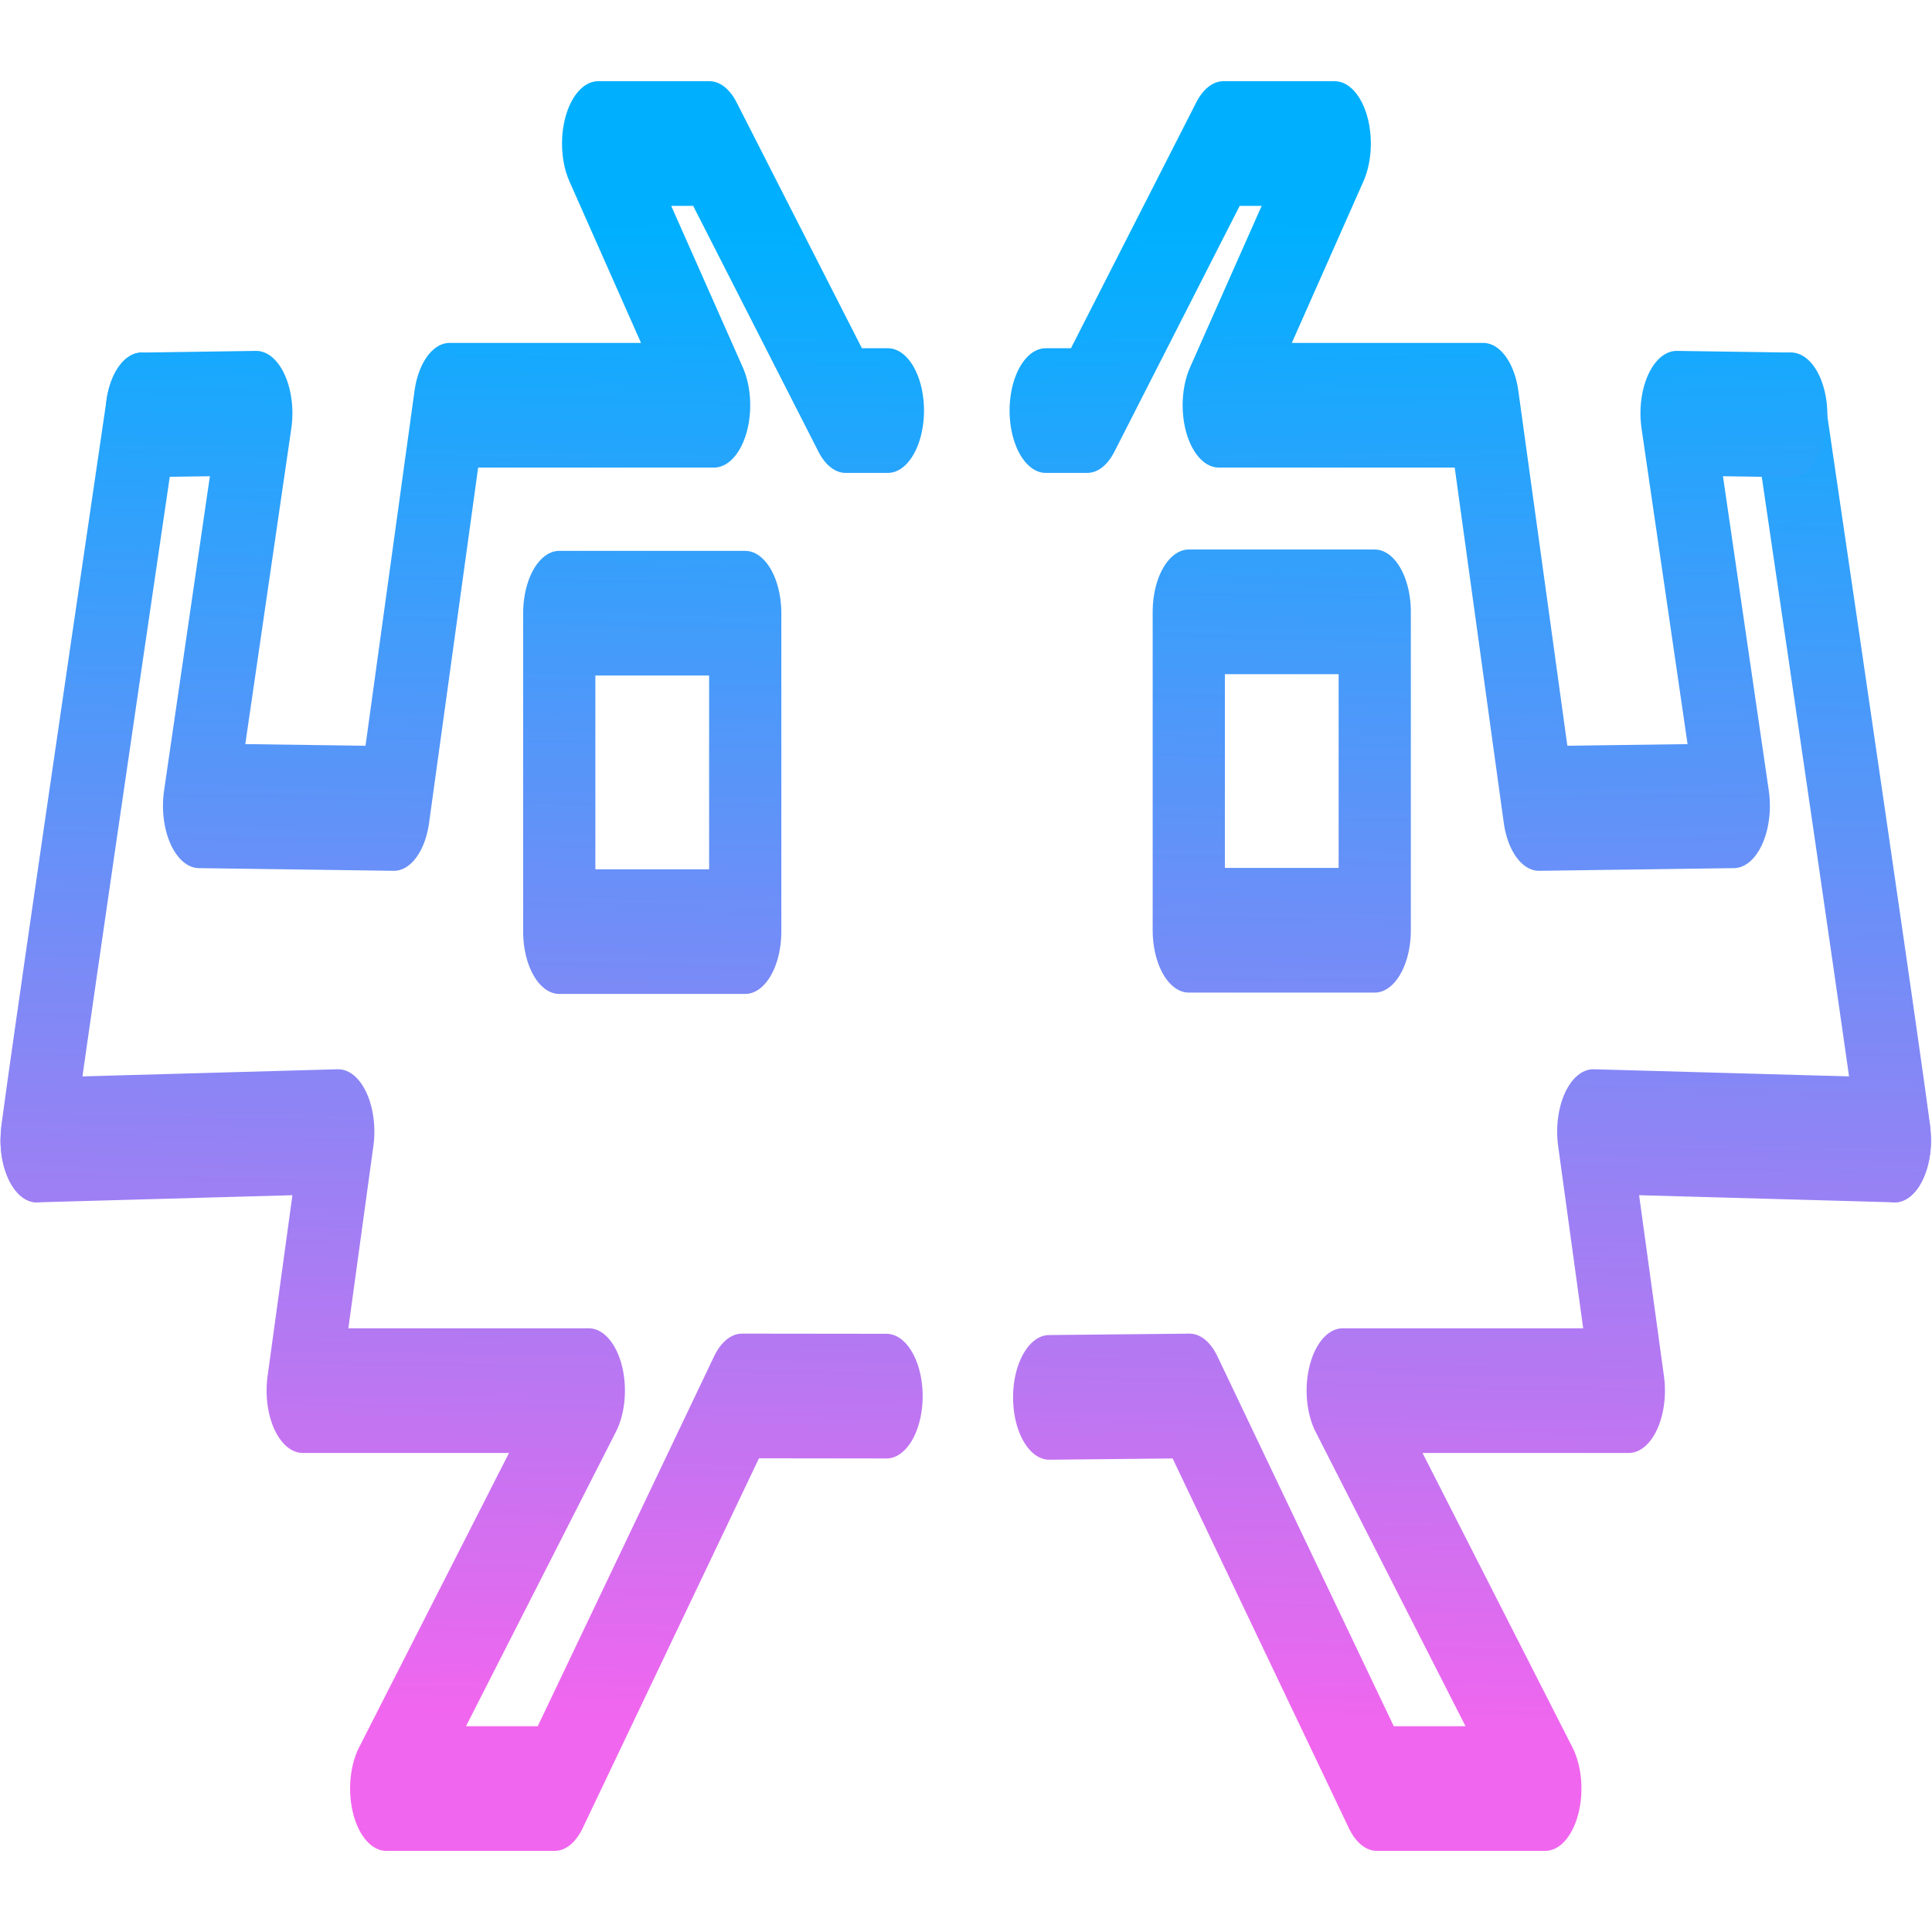
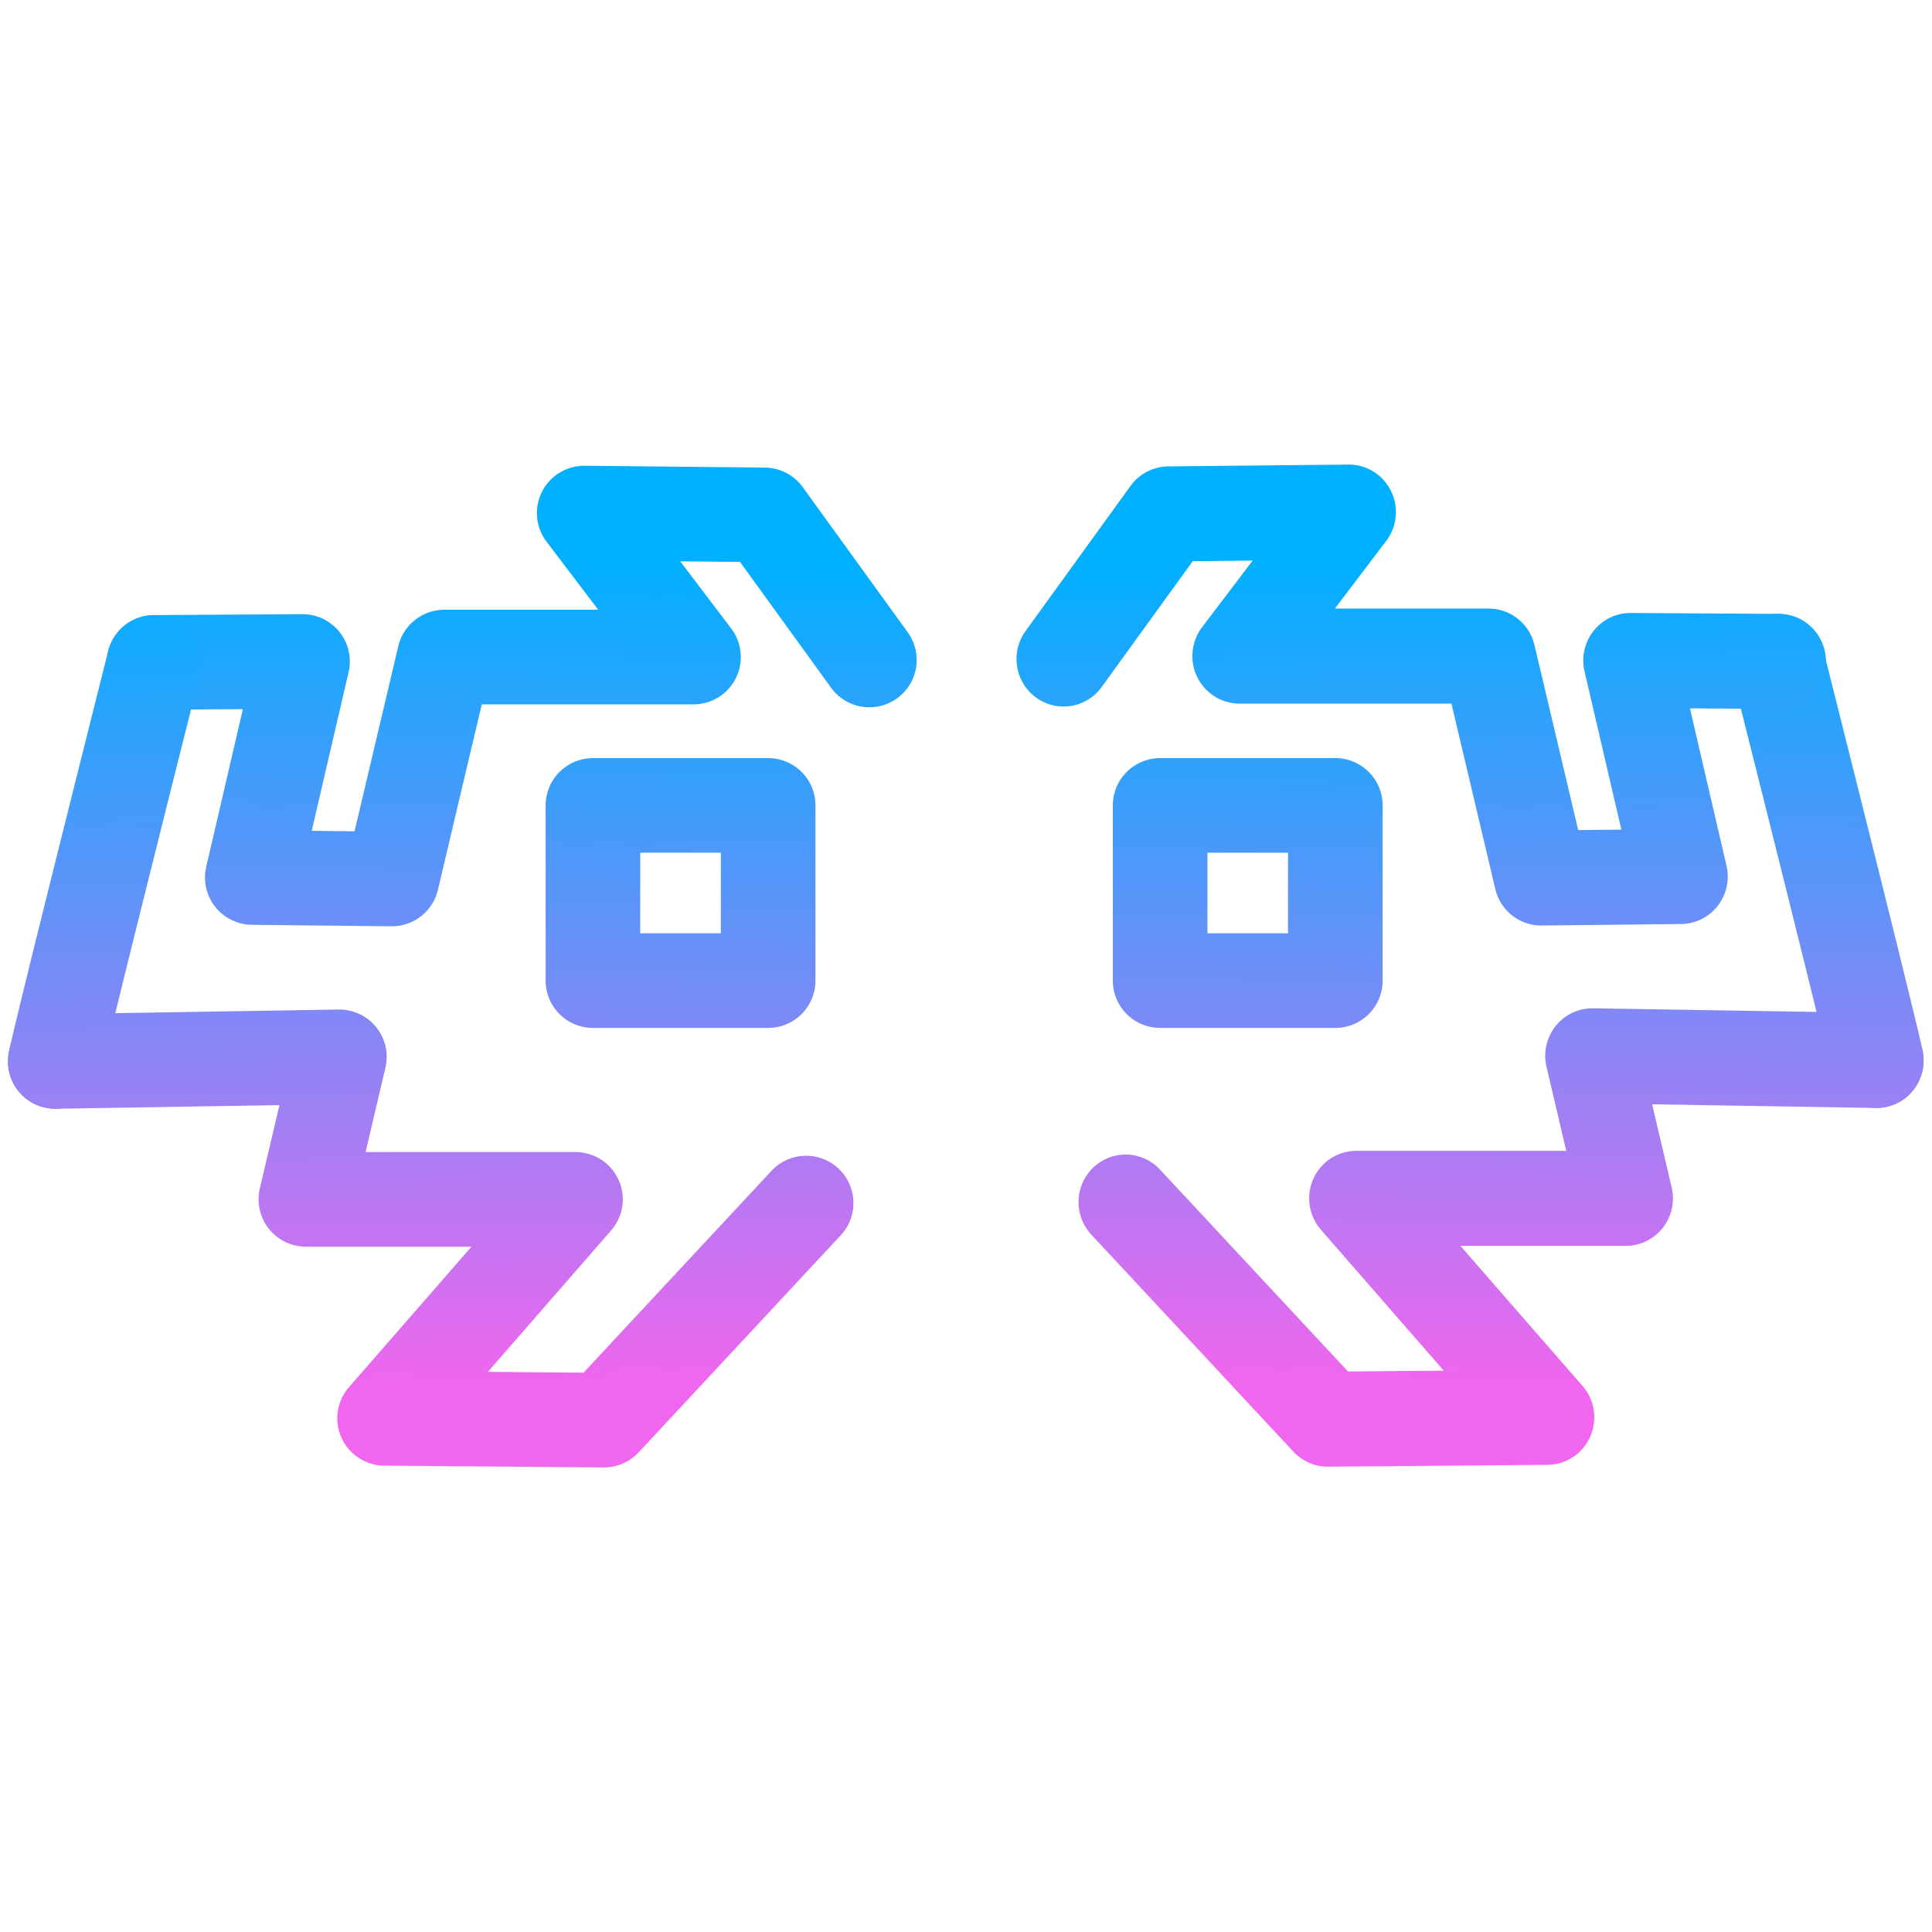
- <svg xmlns="http://www.w3.org/2000/svg" xmlns:xlink="http://www.w3.org/1999/xlink" width="33.856mm" height="33.864mm" viewBox="0 0 33.856 33.864" version="1.1" id="svg864">
+ <svg xmlns="http://www.w3.org/2000/svg" xmlns:xlink="http://www.w3.org/1999/xlink" width="127.959" height="127.99" viewBox="0 0 33.856 33.864" version="1.1" id="svg864">
  <defs id="defs858">
    <linearGradient id="linearGradient1005">
      <stop style="stop-color:#00b0ff;stop-opacity:1;" offset="0" id="stop1001" />
      <stop id="stop1009" offset="1" style="stop-color:#f166ee;stop-opacity:1;" />
    </linearGradient>
-     <linearGradient xlink:href="#linearGradient1005" id="linearGradient1140" gradientUnits="userSpaceOnUse" x1="90.159" y1="106.594" x2="89.512" y2="159.417" />
-     <linearGradient xlink:href="#linearGradient1005" id="linearGradient1142" gradientUnits="userSpaceOnUse" x1="90.159" y1="106.594" x2="89.512" y2="159.417" />
-     <linearGradient xlink:href="#linearGradient1005" id="linearGradient1144" gradientUnits="userSpaceOnUse" x1="90.159" y1="106.594" x2="89.512" y2="159.417" />
    <linearGradient xlink:href="#linearGradient1005" id="linearGradient1146" gradientUnits="userSpaceOnUse" x1="90.159" y1="106.594" x2="89.512" y2="159.417" />
    <linearGradient xlink:href="#linearGradient1005" id="linearGradient1148" gradientUnits="userSpaceOnUse" x1="90.159" y1="106.594" x2="89.512" y2="159.417" />
    <linearGradient xlink:href="#linearGradient1005" id="linearGradient1150" gradientUnits="userSpaceOnUse" x1="90.159" y1="106.594" x2="89.512" y2="159.417" />
    <linearGradient xlink:href="#linearGradient1005" id="linearGradient1152" gradientUnits="userSpaceOnUse" x1="90.159" y1="106.594" x2="89.512" y2="159.417" />
    <linearGradient xlink:href="#linearGradient1005" id="linearGradient1154" gradientUnits="userSpaceOnUse" x1="90.159" y1="106.594" x2="89.512" y2="159.417" />
    <linearGradient xlink:href="#linearGradient1005" id="linearGradient1160" gradientUnits="userSpaceOnUse" x1="90.159" y1="106.594" x2="89.512" y2="159.417" />
-     <linearGradient xlink:href="#linearGradient1005" id="linearGradient1162" gradientUnits="userSpaceOnUse" x1="90.159" y1="106.594" x2="89.512" y2="159.417" />
-     <linearGradient xlink:href="#linearGradient1005" id="linearGradient1164" gradientUnits="userSpaceOnUse" x1="90.159" y1="106.594" x2="89.512" y2="159.417" />
-     <linearGradient xlink:href="#linearGradient1005" id="linearGradient1166" gradientUnits="userSpaceOnUse" x1="90.159" y1="106.594" x2="89.512" y2="159.417" />
+     <linearGradient xlink:href="#linearGradient1005" id="linearGradient1162" gradientUnits="userSpaceOnUse" x1="90.159" y1="106.594" x2="89.512" y2="159.417" gradientTransform="matrix(0.2806515,0,0,0.2830509,62.22579,100.8072)" />
+     <linearGradient xlink:href="#linearGradient1005" id="linearGradient1164" gradientUnits="userSpaceOnUse" x1="90.159" y1="106.594" x2="89.512" y2="159.417" gradientTransform="matrix(0.2806515,0,0,0.2830509,61.75504,100.8205)" />
+     <linearGradient gradientTransform="matrix(-0.2806515,0,0,0.2830509,79.54956,96.42077)" xlink:href="#linearGradient1005" id="linearGradient1152-9" gradientUnits="userSpaceOnUse" x1="90.159" y1="106.594" x2="89.512" y2="159.417" />
+     <linearGradient gradientTransform="matrix(0.2806515,0,0,0.2830509,28.85933,96.42077)" xlink:href="#linearGradient1005" id="linearGradient1148-6" gradientUnits="userSpaceOnUse" x1="90.159" y1="106.594" x2="89.512" y2="159.417" />
+     <linearGradient gradientTransform="matrix(0.2806515,0,0,0.2830509,28.85933,96.42076)" xlink:href="#linearGradient1005" id="linearGradient1150-4" gradientUnits="userSpaceOnUse" x1="90.159" y1="106.594" x2="89.512" y2="159.417" />
  </defs>
  <g id="layer1" transform="translate(-71.0801,-120.7534)">
-     <g id="g1067" style="stroke:url(#linearGradient1166);stroke-width:4.411;stroke-linecap:round;stroke-linejoin:round;stroke-miterlimit:4;stroke-dasharray:none;stroke-opacity:1" transform="matrix(0.2869005,0,0,0.4953532,62.09855,72.05816)">
-       <path id="path877" d="M 39.957,112.985 C 33.542,138.242 33.542,138.643 33.542,138.643" style="fill:none;stroke:url(#linearGradient1140);stroke-width:4.411;stroke-linecap:round;stroke-linejoin:round;stroke-miterlimit:4;stroke-dasharray:none;stroke-opacity:1" />
-       <path id="path879" d="m 33.542,138.643 18.429,-0.298 -2.173,9.166 h 17.481 l -12.379,14.08 h 10.3 l 11.434,-13.891 8.835,0.006" style="fill:none;stroke:url(#linearGradient1142);stroke-width:4.411;stroke-linecap:round;stroke-linejoin:round;stroke-miterlimit:4;stroke-dasharray:none;stroke-opacity:1" />
-       <g id="g947" style="stroke:url(#linearGradient1160);stroke-width:4.411;stroke-linecap:round;stroke-linejoin:round;stroke-miterlimit:4;stroke-dasharray:none;stroke-opacity:1">
-         <g id="g886" style="stroke:url(#linearGradient1146);stroke-width:4.411;stroke-linecap:round;stroke-linejoin:round;stroke-miterlimit:4;stroke-dasharray:none;stroke-opacity:1">
-           <path id="path883" d="m 39.957,112.985 7.007,-0.059 -3.496,13.891 11.906,0.095 3.402,-14.269 H 74.934 l -7.087,-9.26 h 6.804 l 8.315,9.449 h 2.585" style="fill:none;stroke:url(#linearGradient1144);stroke-width:4.411;stroke-linecap:round;stroke-linejoin:round;stroke-miterlimit:4;stroke-dasharray:none;stroke-opacity:1" />
-         </g>
-         <path style="fill:#00ff00;stroke:url(#linearGradient1148);stroke-width:4.411;stroke-linecap:round;stroke-linejoin:round;stroke-miterlimit:4;stroke-dasharray:none;stroke-opacity:1" d="m 140.659,112.985 c 6.414,25.257 6.414,25.658 6.414,25.658" id="path877-0" />
-         <path style="fill:none;stroke:url(#linearGradient1150);stroke-width:4.411;stroke-linecap:round;stroke-linejoin:round;stroke-miterlimit:4;stroke-dasharray:none;stroke-opacity:1" d="m 147.074,138.643 -18.429,-0.298 2.173,9.166 h -17.481 l 12.379,14.08 h -10.3 l -11.434,-13.891 -8.579,0.05" id="path879-0" />
-         <g transform="matrix(-1,0,0,1,180.6974,-2.6148302e-7)" id="g886-0" style="stroke:url(#linearGradient1154);stroke-width:4.411;stroke-linecap:round;stroke-linejoin:round;stroke-miterlimit:4;stroke-dasharray:none;stroke-opacity:1">
-           <path id="path883-1" d="m 39.957,112.985 7.007,-0.059 -3.496,13.891 11.906,0.095 3.402,-14.269 H 74.934 l -7.087,-9.26 h 6.804 l 8.315,9.449 h 2.541" style="fill:none;stroke:url(#linearGradient1152);stroke-width:4.411;stroke-linecap:round;stroke-linejoin:round;stroke-miterlimit:4;stroke-dasharray:none;stroke-opacity:1" />
+     <g id="g1017" transform="matrix(0.9630607,0,0,0.9630607,3.84936,5.074881)">
+       <g transform="matrix(0.2806515,0,0,0.2830509,62.68594,100.1727)" id="g947" style="stroke:url(#linearGradient1160);stroke-width:6.11;stroke-linecap:round;stroke-linejoin:round;stroke-miterlimit:4;stroke-dasharray:none;stroke-opacity:1">
+         <g id="g886" style="stroke:url(#linearGradient1146);stroke-width:6.11;stroke-linecap:round;stroke-linejoin:round;stroke-miterlimit:4;stroke-dasharray:none;stroke-opacity:1" />
+         <path style="fill:#00ff00;stroke:url(#linearGradient1148);stroke-width:6.11;stroke-linecap:round;stroke-linejoin:round;stroke-miterlimit:4;stroke-dasharray:none;stroke-opacity:1" d="m 140.659,112.985 c 6.414,25.257 6.414,25.658 6.414,25.658" id="path877-0" />
+         <path style="fill:none;stroke:url(#linearGradient1150);stroke-width:6.11;stroke-linecap:round;stroke-linejoin:round;stroke-miterlimit:4;stroke-dasharray:none;stroke-opacity:1" d="m 147.074,138.643 -18.429,-0.298 2.173,9.166 h -17.481 l 12.379,14.08 -14.228,0.118 -13.109,-13.959 v 0" id="path879-0" />
+         <g transform="matrix(-1,0,0,1,180.6974,-2.6148302e-7)" id="g886-0" style="stroke:url(#linearGradient1154);stroke-width:6.11;stroke-linecap:round;stroke-linejoin:round;stroke-miterlimit:4;stroke-dasharray:none;stroke-opacity:1">
+           <path id="path883-1" d="m 39.957,112.985 9.626,-0.059 -3.258,13.891 9.049,0.095 3.402,-14.269 H 74.934 l -7.087,-9.26 11.684,0.118 6.809,9.331 v 0" style="fill:none;stroke:url(#linearGradient1152);stroke-width:6.11;stroke-linecap:round;stroke-linejoin:round;stroke-miterlimit:4;stroke-dasharray:none;stroke-opacity:1" />
        </g>
      </g>
-       <rect rx="0" ry="0" y="120.002" x="65.473" height="11.267" width="11.361" id="rect949" style="opacity:1;fill:none;fill-opacity:1;fill-rule:nonzero;stroke:url(#linearGradient1162);stroke-width:4.411;stroke-linecap:round;stroke-linejoin:round;stroke-miterlimit:4;stroke-dasharray:none;stroke-opacity:1" />
-       <rect rx="0" ry="0" y="119.954" x="103.933" height="11.267" width="11.361" id="rect949-6" style="opacity:1;fill:none;fill-opacity:1;fill-rule:nonzero;stroke:url(#linearGradient1164);stroke-width:4.411;stroke-linecap:round;stroke-linejoin:round;stroke-miterlimit:4;stroke-dasharray:none;stroke-opacity:1" />
+       <rect rx="0" ry="0" y="134.774" x="80.601" height="3.189" width="3.189" id="rect949" style="opacity:1;fill:none;fill-opacity:1;fill-rule:nonzero;stroke:url(#linearGradient1162);stroke-width:1.722;stroke-linecap:round;stroke-linejoin:round;stroke-miterlimit:4;stroke-dasharray:none;stroke-opacity:1" />
+       <rect rx="0" ry="0" y="134.774" x="90.924" height="3.189" width="3.189" id="rect949-6" style="opacity:1;fill:none;fill-opacity:1;fill-rule:nonzero;stroke:url(#linearGradient1164);stroke-width:1.722;stroke-linecap:round;stroke-linejoin:round;stroke-miterlimit:4;stroke-dasharray:none;stroke-opacity:1" />
+       <g transform="matrix(-1,0,0,1,140.9504,3.770275)" id="g994">
+         <g id="g1128">
+           <path id="path883-1-1" d="m 68.336,128.401 -2.701,-0.017 0.914,3.932 -2.54,0.027 -0.955,-4.039 h -4.535 l 1.989,-2.621 -3.279,0.033 -1.911,2.641 v 0" style="fill:none;stroke:url(#linearGradient1152-9);stroke-width:1.722;stroke-linecap:round;stroke-linejoin:round;stroke-miterlimit:4;stroke-dasharray:none;stroke-opacity:1" />
+           <path style="fill:#00ff00;stroke:url(#linearGradient1148-6);stroke-width:1.722;stroke-linecap:round;stroke-linejoin:round;stroke-miterlimit:4;stroke-dasharray:none;stroke-opacity:1" d="m 68.336,128.401 c 1.8,7.149 1.8,7.262 1.8,7.262" id="path877-0-1" />
+           <path style="fill:none;stroke:url(#linearGradient1150-4);stroke-width:1.722;stroke-linecap:round;stroke-linejoin:round;stroke-miterlimit:4;stroke-dasharray:none;stroke-opacity:1" d="m 70.136,135.664 -5.172,-0.084 0.61,2.594 H 60.667 l 3.474,3.985 -3.993,0.033 -3.679,-3.951 v 0" id="path879-0-8" />
+         </g>
+       </g>
    </g>
  </g>
</svg>
